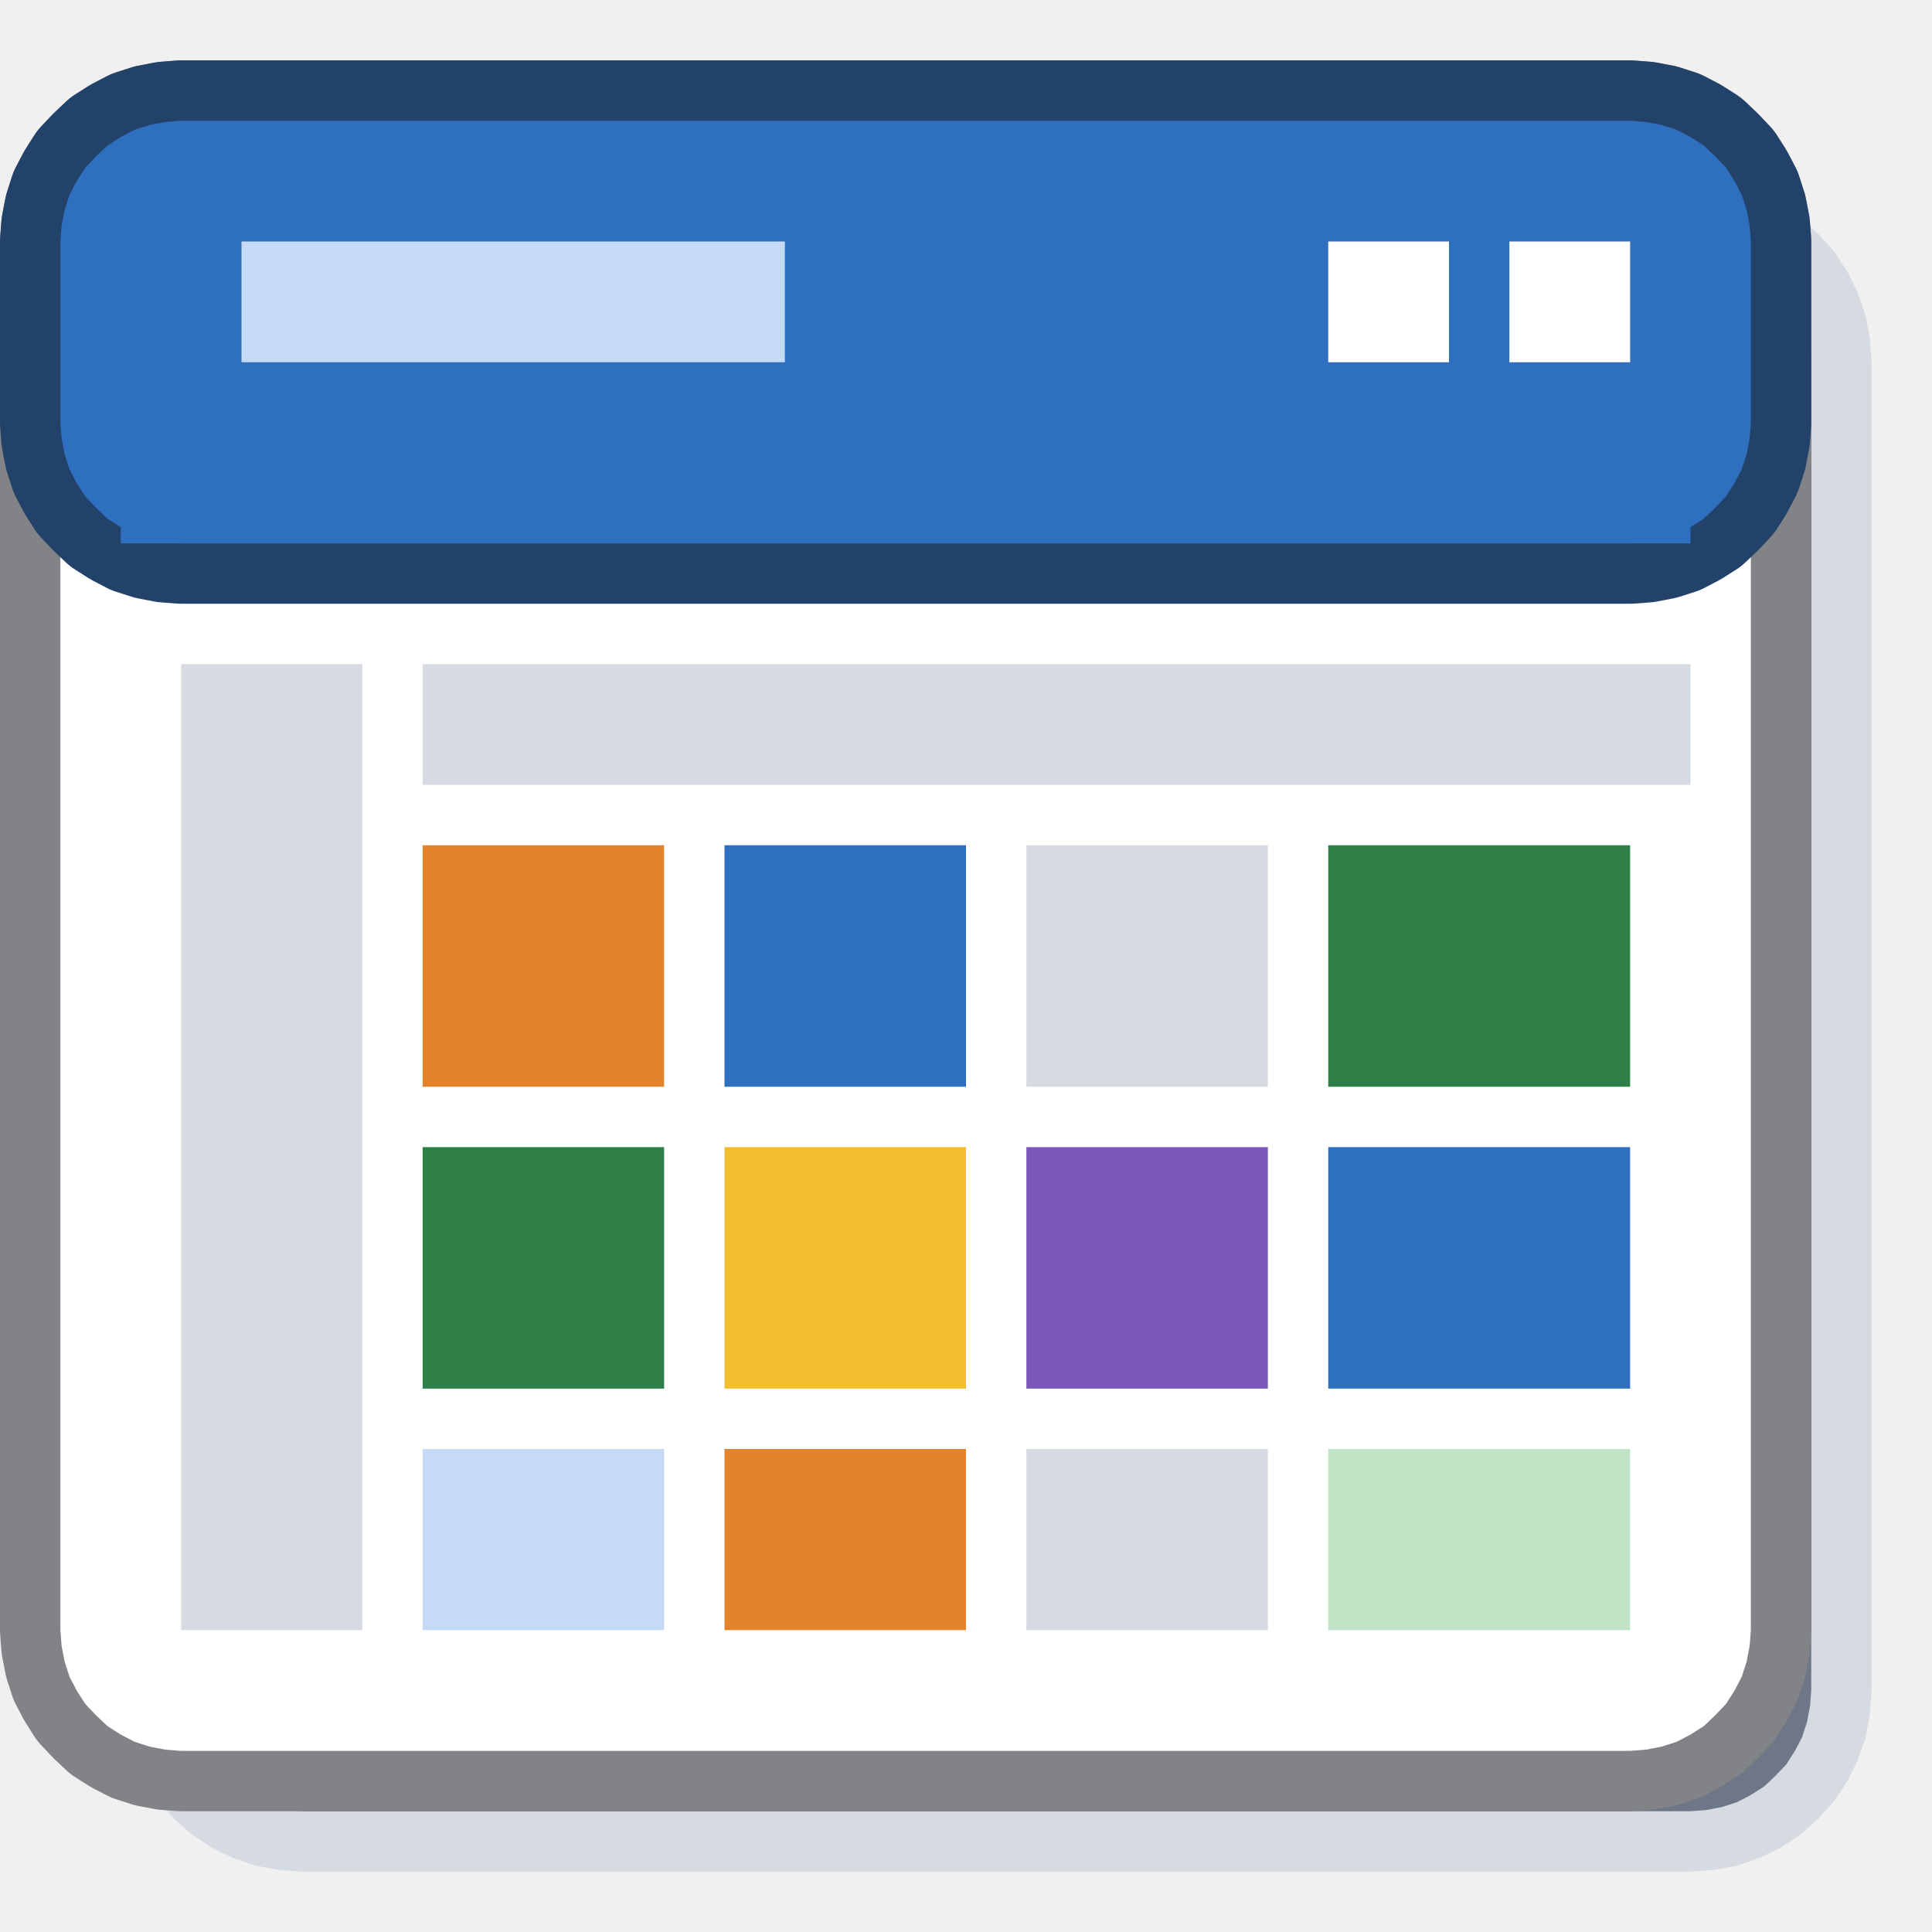
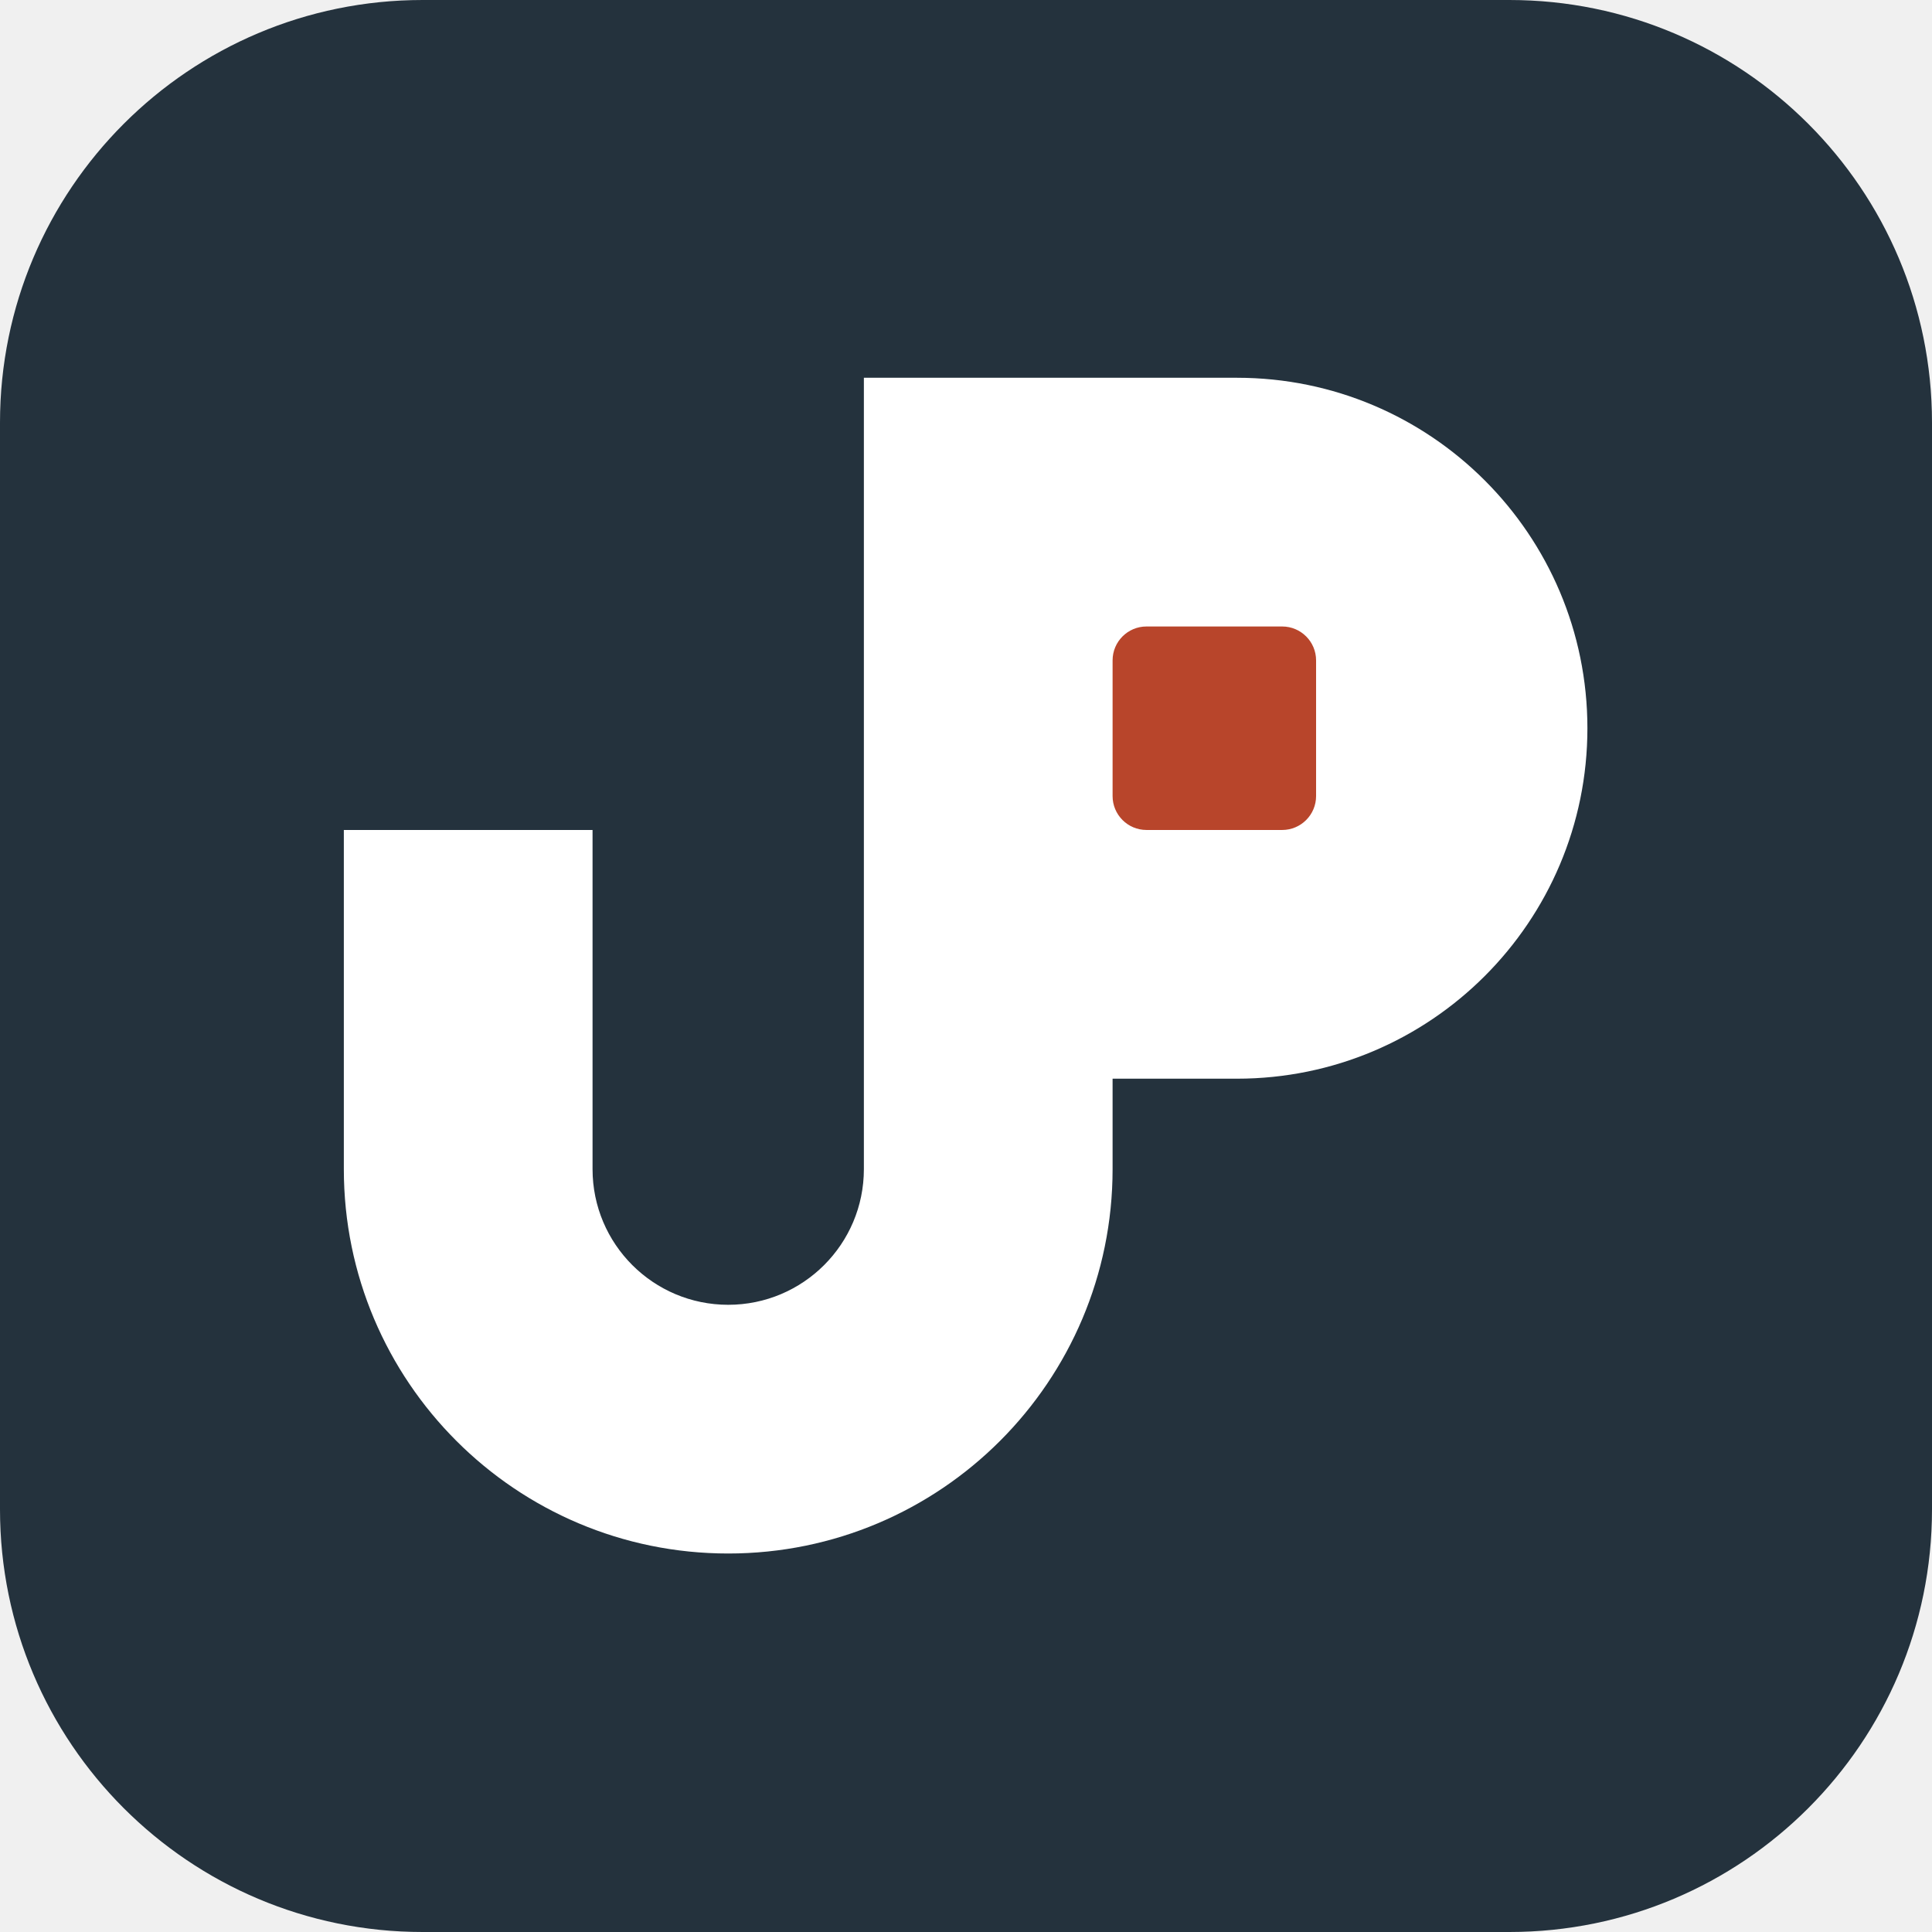
- <svg xmlns="http://www.w3.org/2000/svg" width="256" height="256" viewBox="0 0 32 32">
-   <path d="M2.00,6.00 2.03,5.61 2.10,5.22 2.23,4.85 2.40,4.50 2.62,4.17 2.88,3.88 3.17,3.62 3.50,3.40 3.85,3.23 4.22,3.10 4.61,3.03 5.00,3.00 28.00,3.00 28.39,3.03 28.78,3.10 29.15,3.23 29.50,3.40 29.83,3.62 30.12,3.88 30.38,4.17 30.60,4.50 30.77,4.85 30.90,5.22 30.97,5.61 31.00,6.00 31.00,28.00 30.97,28.39 30.90,28.78 30.77,29.15 30.60,29.50 30.38,29.83 30.12,30.12 29.83,30.38 29.50,30.60 29.15,30.77 28.78,30.90 28.39,30.97 28.00,31.00 5.00,31.00 4.61,30.97 4.22,30.90 3.85,30.77 3.50,30.60 3.17,30.38 2.88,30.12 2.62,29.83 2.40,29.50 2.23,29.15 2.10,28.78 2.03,28.39 2.00,28.00 Z" fill="#d6dbe2" />
-   <path d="M3.00,6.00 3.02,5.74 3.07,5.48 3.15,5.23 3.27,5.00 3.41,4.78 3.59,4.59 3.78,4.41 4.00,4.27 4.23,4.15 4.48,4.07 4.74,4.02 5.00,4.00 28.00,4.00 28.26,4.02 28.52,4.07 28.77,4.15 29.00,4.27 29.22,4.41 29.41,4.59 29.59,4.78 29.73,5.00 29.85,5.23 29.93,5.48 29.98,5.74 30.00,6.00 30.00,28.00 29.98,28.26 29.93,28.52 29.85,28.77 29.73,29.00 29.59,29.22 29.41,29.41 29.22,29.59 29.00,29.73 28.77,29.85 28.52,29.93 28.26,29.98 28.00,30.00 5.00,30.00 4.74,29.98 4.48,29.93 4.23,29.85 4.00,29.73 3.78,29.59 3.59,29.41 3.41,29.22 3.27,29.00 3.15,28.77 3.07,28.52 3.02,28.26 3.00,28.00 Z" fill="#6e7787" />
-   <path d="M1.00,4.00 1.02,3.74 1.07,3.48 1.15,3.23 1.27,3.00 1.41,2.78 1.59,2.59 1.78,2.41 2.00,2.27 2.23,2.15 2.48,2.07 2.74,2.02 3.00,2.00 27.00,2.00 27.26,2.02 27.52,2.07 27.77,2.15 28.00,2.27 28.22,2.41 28.41,2.59 28.59,2.78 28.73,3.00 28.85,3.23 28.93,3.48 28.98,3.74 29.00,4.00 29.00,27.00 28.98,27.26 28.93,27.52 28.85,27.77 28.73,28.00 28.59,28.22 28.41,28.41 28.22,28.59 28.00,28.73 27.77,28.85 27.52,28.93 27.26,28.98 27.00,29.00 3.00,29.00 2.74,28.98 2.48,28.93 2.23,28.85 2.00,28.73 1.78,28.59 1.59,28.41 1.41,28.22 1.27,28.00 1.15,27.77 1.07,27.52 1.02,27.26 1.00,27.00 Z" fill="#818386" stroke="#818386" stroke-width="2" stroke-linejoin="round" stroke-linecap="round" />
-   <path d="M1.00,4.00 1.02,3.74 1.07,3.48 1.15,3.23 1.27,3.00 1.41,2.78 1.59,2.59 1.78,2.41 2.00,2.27 2.23,2.15 2.48,2.07 2.74,2.02 3.00,2.00 27.00,2.00 27.26,2.02 27.52,2.07 27.77,2.15 28.00,2.27 28.22,2.41 28.41,2.59 28.59,2.78 28.73,3.00 28.85,3.23 28.93,3.48 28.98,3.74 29.00,4.00 29.00,27.00 28.98,27.26 28.93,27.52 28.85,27.77 28.73,28.00 28.59,28.22 28.41,28.41 28.22,28.59 28.00,28.73 27.77,28.85 27.52,28.93 27.26,28.98 27.00,29.00 3.00,29.00 2.74,28.98 2.48,28.93 2.23,28.85 2.00,28.73 1.78,28.59 1.59,28.41 1.41,28.22 1.27,28.00 1.15,27.77 1.07,27.52 1.02,27.26 1.00,27.00 Z" fill="#ffffff" />
-   <path d="M1.00,4.00 1.02,3.74 1.07,3.48 1.15,3.23 1.27,3.00 1.41,2.78 1.59,2.59 1.78,2.41 2.00,2.27 2.23,2.15 2.48,2.07 2.74,2.02 3.00,2.00 27.00,2.00 27.26,2.02 27.52,2.07 27.77,2.15 28.00,2.27 28.22,2.41 28.41,2.59 28.59,2.78 28.73,3.00 28.85,3.23 28.93,3.48 28.98,3.74 29.00,4.00 29.00,7.00 28.98,7.26 28.93,7.52 28.85,7.77 28.73,8.00 28.59,8.22 28.41,8.41 28.22,8.59 28.00,8.73 27.77,8.85 27.52,8.93 27.26,8.98 27.00,9.00 3.00,9.00 2.74,8.98 2.48,8.93 2.23,8.85 2.00,8.73 1.78,8.59 1.59,8.41 1.41,8.22 1.27,8.00 1.15,7.77 1.07,7.52 1.02,7.26 1.00,7.00 Z" fill="#23426a" stroke="#23426a" stroke-width="2" stroke-linejoin="round" stroke-linecap="round" />
-   <path d="M1.00,4.00 1.02,3.74 1.07,3.48 1.15,3.23 1.27,3.00 1.41,2.78 1.59,2.59 1.78,2.41 2.00,2.27 2.23,2.15 2.48,2.07 2.74,2.02 3.00,2.00 27.00,2.00 27.26,2.02 27.52,2.07 27.77,2.15 28.00,2.27 28.22,2.41 28.41,2.59 28.59,2.78 28.73,3.00 28.85,3.23 28.93,3.48 28.98,3.74 29.00,4.00 29.00,7.00 28.98,7.26 28.93,7.52 28.85,7.77 28.73,8.00 28.59,8.22 28.41,8.41 28.22,8.59 28.00,8.73 27.77,8.85 27.52,8.93 27.26,8.98 27.00,9.00 3.00,9.00 2.74,8.98 2.48,8.93 2.23,8.85 2.00,8.73 1.78,8.59 1.59,8.41 1.41,8.22 1.27,8.00 1.15,7.77 1.07,7.52 1.02,7.26 1.00,7.00 Z" fill="#2f6fc0" />
-   <path d="M2.00,6.00 28.00,6.00 28.00,9.00 2.00,9.00 Z" fill="#2f6fc0" />
-   <path d="M22.00,4.00 24.00,4.00 24.00,6.00 22.00,6.00 Z" fill="#ffffff" />
-   <path d="M25.00,4.00 27.00,4.00 27.00,6.00 25.00,6.00 Z" fill="#ffffff" />
-   <path d="M4.00,4.00 13.00,4.00 13.00,6.00 4.00,6.00 Z" fill="#c4daf5" />
-   <path d="M3.00,11.00 6.00,11.00 6.00,27.00 3.00,27.00 Z" fill="#d6dbe2" />
-   <path d="M7.00,11.00 28.00,11.00 28.00,13.00 7.00,13.00 Z" fill="#d6dbe2" />
-   <path d="M7.00,14.00 11.00,14.00 11.00,18.00 7.00,18.00 Z" fill="#e5832a" />
-   <path d="M12.00,14.00 16.00,14.00 16.00,18.00 12.00,18.00 Z" fill="#2f6fc0" />
-   <path d="M17.00,14.00 21.00,14.00 21.00,18.00 17.00,18.00 Z" fill="#d6dbe2" />
-   <path d="M22.00,14.00 27.00,14.00 27.00,18.00 22.00,18.00 Z" fill="#2e8048" />
-   <path d="M7.00,19.00 11.00,19.00 11.00,23.00 7.00,23.00 Z" fill="#2e8048" />
-   <path d="M12.00,19.00 16.00,19.00 16.00,23.00 12.00,23.00 Z" fill="#f2be2e" />
-   <path d="M17.00,19.00 21.00,19.00 21.00,23.00 17.00,23.00 Z" fill="#7a57b8" />
-   <path d="M22.00,19.00 27.00,19.00 27.00,23.00 22.00,23.00 Z" fill="#2f6fc0" />
-   <path d="M7.00,24.00 11.00,24.00 11.00,27.00 7.00,27.00 Z" fill="#c4daf5" />
-   <path d="M12.00,24.00 16.00,24.00 16.00,27.00 12.00,27.00 Z" fill="#e5832a" />
-   <path d="M17.00,24.00 21.00,24.00 21.00,27.00 17.00,27.00 Z" fill="#d6dbe2" />
-   <path d="M22.00,24.00 27.00,24.00 27.00,27.00 22.00,27.00 Z" fill="#bfe3c4" />
+ <svg xmlns="http://www.w3.org/2000/svg" width="256" height="256" viewBox="0 0 64 64">
+   <path fill="#24323D" fill-rule="evenodd" d="M14 0L50 0A14 14 0 0 1 64 14L64 50A14 14 0 0 1 50 64L14 64A14 14 0 0 1 0 50L0 14A14 14 0 0 1 14 0Z" />
+   <path transform="translate(6.896 8.02) scale(0.749)" fill="#FFFFFF" fill-rule="evenodd" d="M6 26L6 41A17 17 0 0 0 23 58A17 17 0 0 0 40 41L40 37L45.5 37A15.5 15.5 0 0 0 61 21.5A15.5 15.5 0 0 0 45.5 6L29 6L29 41A6 6 0 0 1 23 47A6 6 0 0 1 17 41L17 26Z" />
+   <path transform="translate(6.896 8.02) scale(0.749)" fill="#B8452B" fill-rule="evenodd" d="M41.5 17L47.5 17A1.5 1.5 0 0 1 49 18.5L49 24.5A1.5 1.5 0 0 1 47.5 26L41.5 26A1.5 1.5 0 0 1 40 24.5L40 18.5A1.5 1.5 0 0 1 41.5 17Z" />
</svg>
